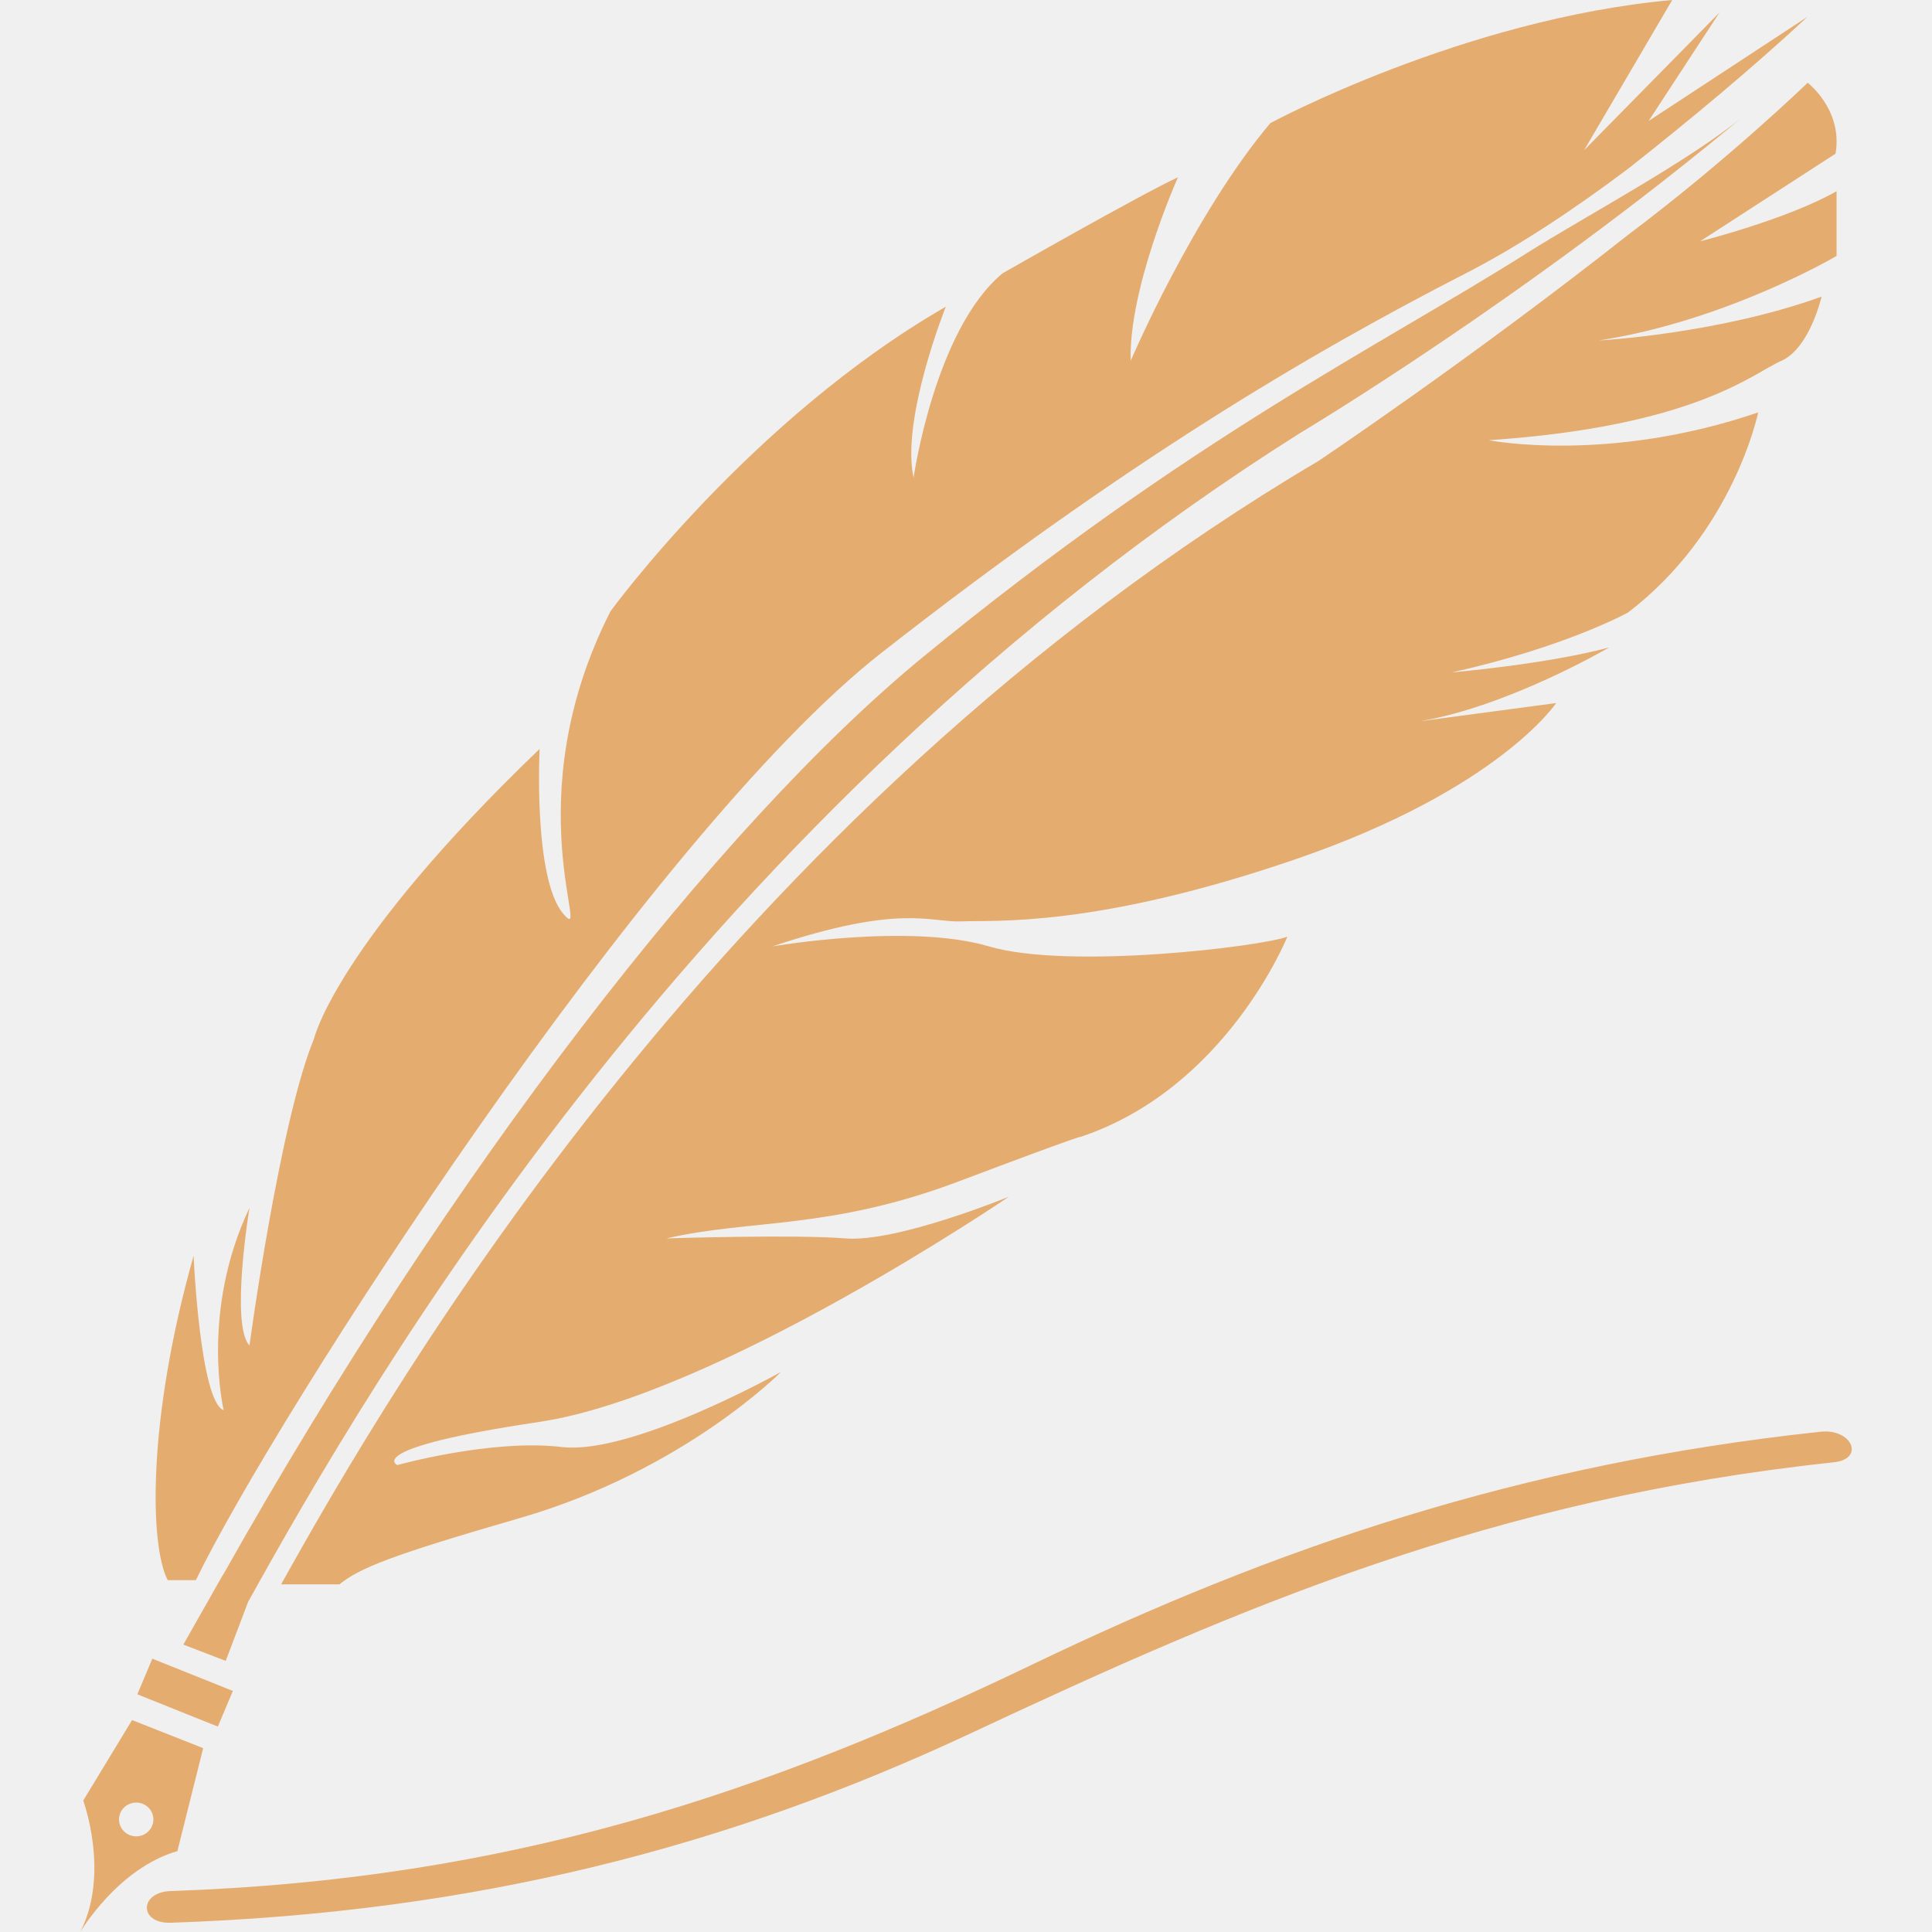
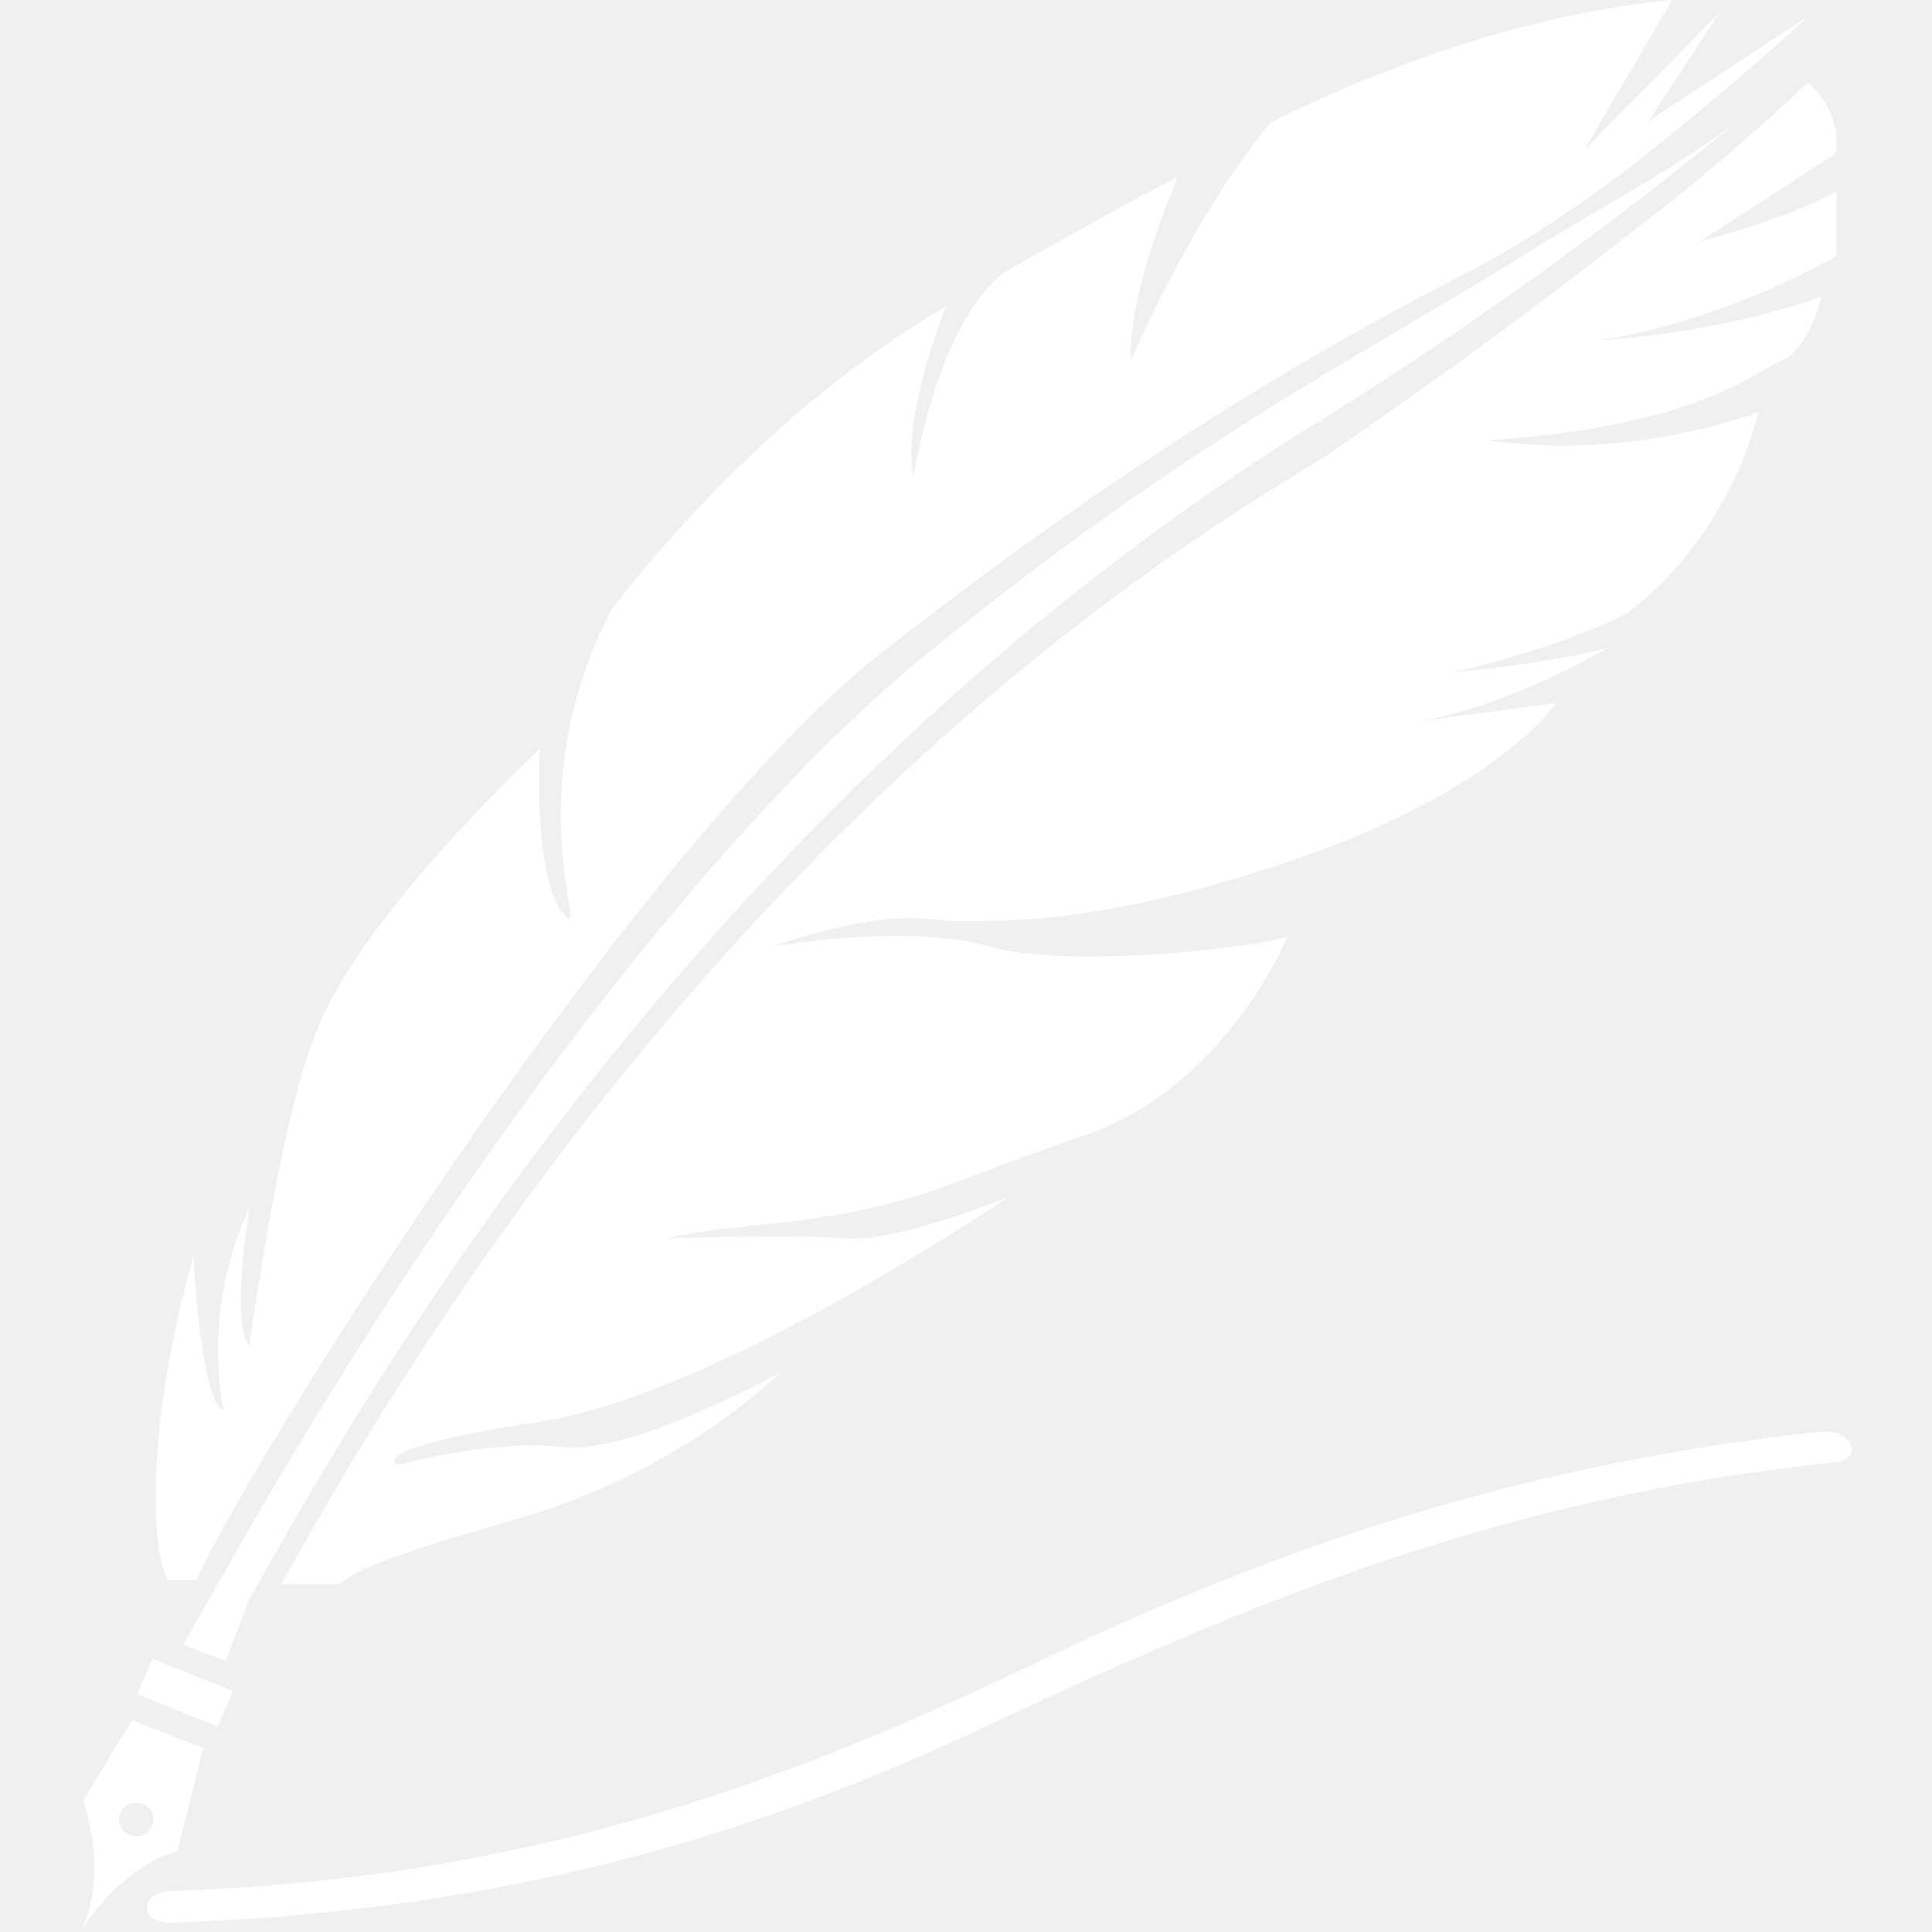
<svg xmlns="http://www.w3.org/2000/svg" version="1.1" width="512" height="512" x="0" y="0" viewBox="0 0 331.331 331.331" style="enable-background:new 0 0 512 512" xml:space="preserve" class="">
  <g>
-     <path d="m30.421 317.462 4.422-17.661-12.194-4.814-8.376 13.804s4.618 12.526-.511 22.539c.004.001 6.422-10.931 16.659-13.868zm-8.192-8.104c1.501-.615 3.231.087 3.851 1.561.625 1.474-.087 3.171-1.588 3.786-1.501.615-3.231-.087-3.851-1.561-.631-1.48.082-3.177 1.588-3.786zM158.353 112.621c-35.115 28.8-81.086 88.124-120.073 157.423l-.022-.027-6.815 12.026 7.267 2.796 3.84-10.117c20.799-37.491 77.224-135.4 180.397-200.451 0 0 38.411-22.877 76.256-54.516-9.214 7.702-27.391 17.356-37.247 23.584-25.868 16.344-57.79 31.704-103.603 69.282z" style="" fill="#E5AC70" data-original="#010002" opacity="1" />
-     <path d="M33.2 215.365c-7.985 28.223-7.528 49.718-4.438 55.625h4.83c13.337-27.625 77.572-127.693 117.554-159.016 41.424-32.455 73.378-51.339 100.253-65.111 9.437-4.835 19.118-11.384 27.848-17.949 10.601-8.36 21.348-17.302 30.758-26.053L282.728 20.75 294.89 2.148l-23.22 23.611L286.78 0c-35.746 3.225-68.918 21.109-68.918 21.109-13.271 15.741-23.959 40.782-23.959 40.782-.37-12.521 8.11-31.481 8.11-31.481-6.266 2.861-30.073 16.459-30.073 16.459-11.645 9.66-15.262 35.06-15.262 35.06-2.214-10.019 5.526-29.333 5.526-29.333-33.543 19.32-57.502 52.231-57.502 52.231-16.584 32.553-2.948 57.953-8.11 51.872-5.162-6.081-4.052-28.261-4.052-28.261-35.017 33.63-38.699 49.724-38.699 49.724-5.896 14.31-11.058 52.59-11.058 52.59-3.318-3.579 0-23.611 0-23.611-8.479 17.889-4.422 34.701-4.422 34.701-4.052-1.435-5.161-26.477-5.161-26.477z" style="" fill="#E5AC70" data-original="#010002" opacity="1" />
-     <path d="M310.01 14.191s-13.483 13.065-30.758 26.053c-27.081 21.359-53.156 38.819-53.156 38.819C123.945 139.425 67.025 237.932 48.212 271.708h10.002c3.535-2.834 8.844-4.971 31.014-11.389 28.011-8.11 44.72-25.041 44.72-25.041s-25.553 14.31-37.595 12.88-28.223 3.1-28.223 3.1-6.179-2.861 24.291-7.392 80.596-38.634 80.596-38.634-19.167 7.87-28.011 7.152c-8.844-.718-30.714 0-30.714 0 14.495-3.34 28.011-1.43 50.126-9.779s20.886-7.631 20.886-7.631c25.063-8.349 35.474-34.342 35.474-34.342-4.335 1.67-37.443 5.722-51.176 1.67-13.734-4.052-37.132 0-37.132 0 22.115-7.392 27.032-4.052 32.433-4.291 5.406-.239 22.855 1.191 57.502-10.731s44.475-26.711 44.475-26.711l-23.366 3.122c15.257-2.567 32.455-12.662 32.455-12.662-10.568 2.861-27.032 4.291-27.032 4.291 19.412-4.291 30.225-10.253 30.225-10.253 18.183-13.832 22.36-34.342 22.36-34.342-25.803 8.822-46.194 4.77-46.194 4.77 35.387-2.382 45.215-11.449 50.126-13.592 4.917-2.148 6.94-11.03 6.94-11.03-17.878 6.44-38.15 7.511-38.15 7.511 21.93-3.399 40.722-14.49 40.722-14.49V32.792c-8.479 4.83-23.399 8.588-23.399 8.588l23.219-15.023c1.305-7.516-4.776-12.166-4.776-12.166zM23.551 290.571l13.81 5.532 2.572-6.114-13.809-5.531zM177.036 285.458c-45.628 21.936-89.462 36.888-147.758 38.846-5.439.185-5.466 5.624 0 5.439 52.15-1.751 95.543-12.961 137.391-32.575 46.618-21.854 89.435-40.167 147.828-46.39 5.385-.577 3.095-5.814-2.252-5.243-51.714 5.516-93.731 19.984-135.209 39.923z" style="" fill="#E5AC70" data-original="#010002" opacity="1" />
+     <path d="m30.421 317.462 4.422-17.661-12.194-4.814-8.376 13.804s4.618 12.526-.511 22.539c.004.001 6.422-10.931 16.659-13.868zm-8.192-8.104c1.501-.615 3.231.087 3.851 1.561.625 1.474-.087 3.171-1.588 3.786-1.501.615-3.231-.087-3.851-1.561-.631-1.48.082-3.177 1.588-3.786zM158.353 112.621c-35.115 28.8-81.086 88.124-120.073 157.423l-.022-.027-6.815 12.026 7.267 2.796 3.84-10.117c20.799-37.491 77.224-135.4 180.397-200.451 0 0 38.411-22.877 76.256-54.516-9.214 7.702-27.391 17.356-37.247 23.584-25.868 16.344-57.79 31.704-103.603 69.282z" style="" fill="#fff" data-original="#010002" opacity="1" />
+     <path d="M33.2 215.365c-7.985 28.223-7.528 49.718-4.438 55.625h4.83c13.337-27.625 77.572-127.693 117.554-159.016 41.424-32.455 73.378-51.339 100.253-65.111 9.437-4.835 19.118-11.384 27.848-17.949 10.601-8.36 21.348-17.302 30.758-26.053L282.728 20.75 294.89 2.148l-23.22 23.611L286.78 0c-35.746 3.225-68.918 21.109-68.918 21.109-13.271 15.741-23.959 40.782-23.959 40.782-.37-12.521 8.11-31.481 8.11-31.481-6.266 2.861-30.073 16.459-30.073 16.459-11.645 9.66-15.262 35.06-15.262 35.06-2.214-10.019 5.526-29.333 5.526-29.333-33.543 19.32-57.502 52.231-57.502 52.231-16.584 32.553-2.948 57.953-8.11 51.872-5.162-6.081-4.052-28.261-4.052-28.261-35.017 33.63-38.699 49.724-38.699 49.724-5.896 14.31-11.058 52.59-11.058 52.59-3.318-3.579 0-23.611 0-23.611-8.479 17.889-4.422 34.701-4.422 34.701-4.052-1.435-5.161-26.477-5.161-26.477z" style="" fill="#fff" data-original="#010002" opacity="1" />
+     <path d="M310.01 14.191s-13.483 13.065-30.758 26.053c-27.081 21.359-53.156 38.819-53.156 38.819C123.945 139.425 67.025 237.932 48.212 271.708h10.002c3.535-2.834 8.844-4.971 31.014-11.389 28.011-8.11 44.72-25.041 44.72-25.041s-25.553 14.31-37.595 12.88-28.223 3.1-28.223 3.1-6.179-2.861 24.291-7.392 80.596-38.634 80.596-38.634-19.167 7.87-28.011 7.152c-8.844-.718-30.714 0-30.714 0 14.495-3.34 28.011-1.43 50.126-9.779s20.886-7.631 20.886-7.631c25.063-8.349 35.474-34.342 35.474-34.342-4.335 1.67-37.443 5.722-51.176 1.67-13.734-4.052-37.132 0-37.132 0 22.115-7.392 27.032-4.052 32.433-4.291 5.406-.239 22.855 1.191 57.502-10.731s44.475-26.711 44.475-26.711l-23.366 3.122c15.257-2.567 32.455-12.662 32.455-12.662-10.568 2.861-27.032 4.291-27.032 4.291 19.412-4.291 30.225-10.253 30.225-10.253 18.183-13.832 22.36-34.342 22.36-34.342-25.803 8.822-46.194 4.77-46.194 4.77 35.387-2.382 45.215-11.449 50.126-13.592 4.917-2.148 6.94-11.03 6.94-11.03-17.878 6.44-38.15 7.511-38.15 7.511 21.93-3.399 40.722-14.49 40.722-14.49V32.792c-8.479 4.83-23.399 8.588-23.399 8.588l23.219-15.023c1.305-7.516-4.776-12.166-4.776-12.166zM23.551 290.571l13.81 5.532 2.572-6.114-13.809-5.531zM177.036 285.458c-45.628 21.936-89.462 36.888-147.758 38.846-5.439.185-5.466 5.624 0 5.439 52.15-1.751 95.543-12.961 137.391-32.575 46.618-21.854 89.435-40.167 147.828-46.39 5.385-.577 3.095-5.814-2.252-5.243-51.714 5.516-93.731 19.984-135.209 39.923z" style="" fill="#fff" data-original="#010002" opacity="1" />
  </g>
</svg>
